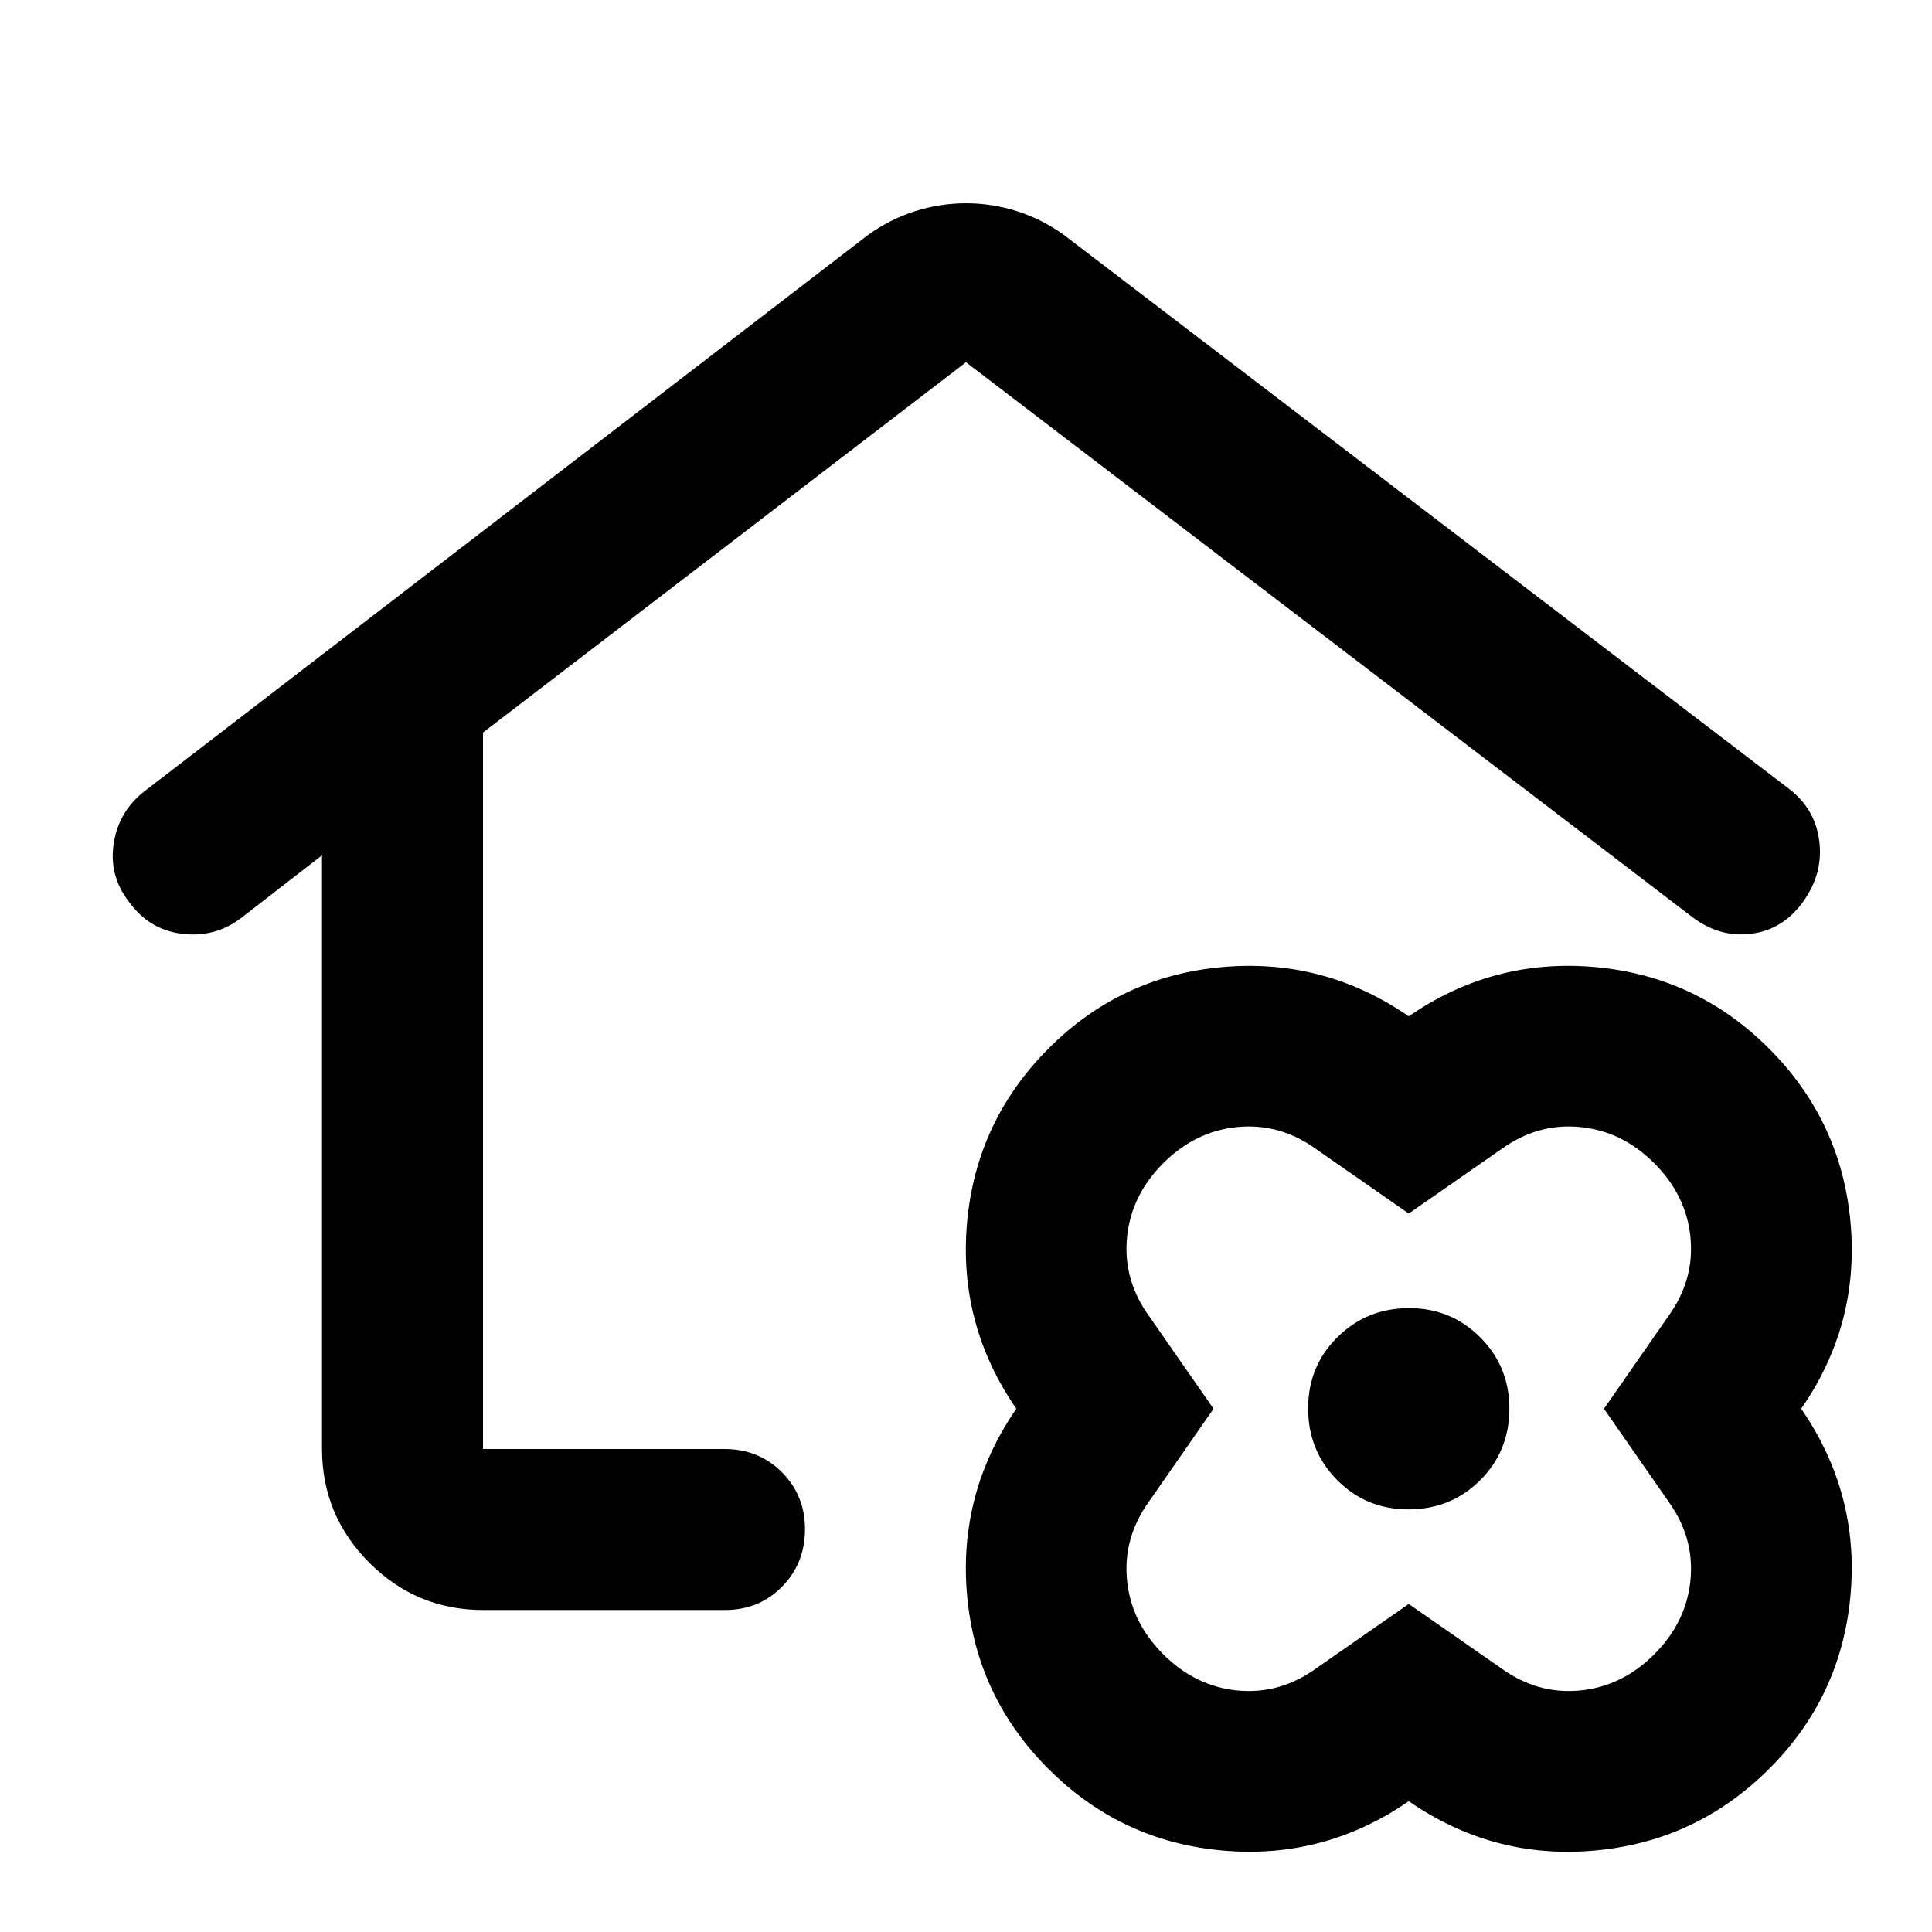
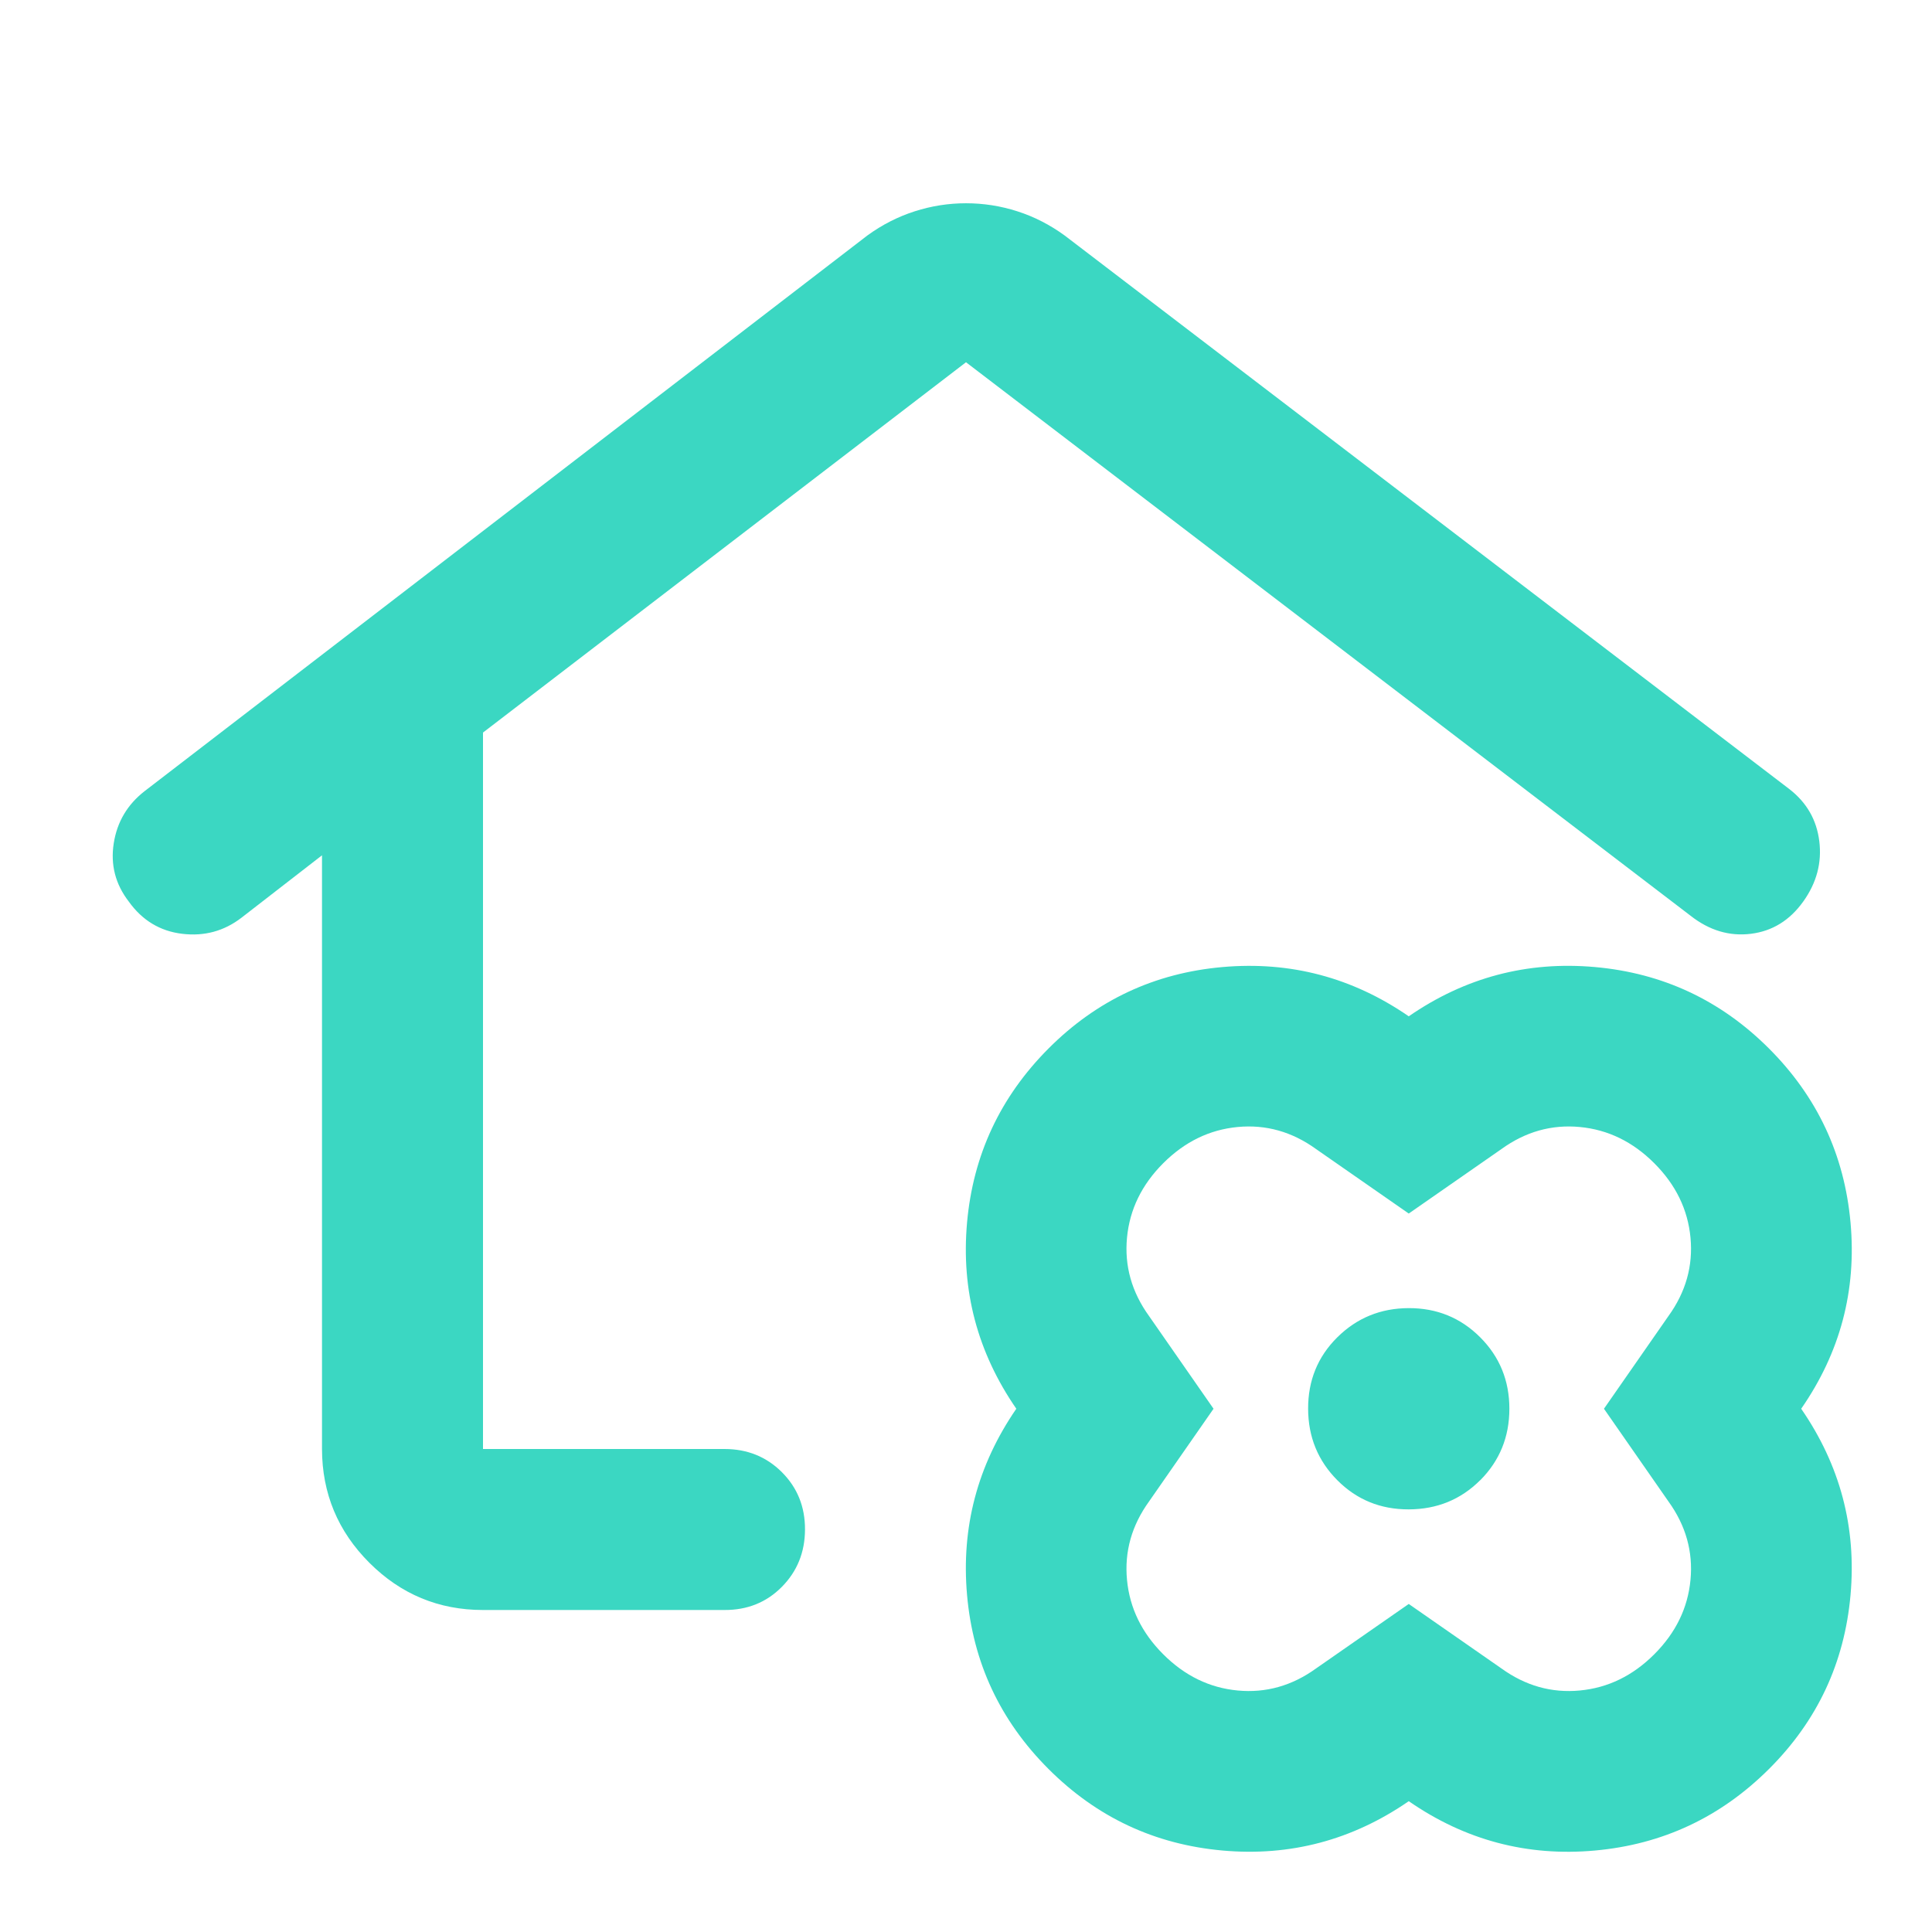
<svg xmlns="http://www.w3.org/2000/svg" width="24" height="24" viewBox="0 0 24 24" fill="none">
-   <path d="M12 2.525C12.217 2.525 12.429 2.558 12.638 2.625C12.847 2.692 13.042 2.792 13.225 2.925L22.225 9.8C22.442 9.967 22.567 10.183 22.6 10.45C22.633 10.717 22.567 10.967 22.4 11.2C22.233 11.433 22.017 11.567 21.75 11.6C21.483 11.633 21.233 11.558 21 11.375L12 4.5L6 9.1V18H9C9.283 18 9.521 18.096 9.713 18.288C9.905 18.48 10.001 18.717 10 19C9.999 19.283 9.903 19.52 9.712 19.713C9.521 19.906 9.283 20.001 9 20H6C5.45 20 4.979 19.804 4.588 19.413C4.197 19.022 4.001 18.551 4 18V10.625L3 11.4C2.783 11.567 2.538 11.633 2.263 11.6C1.988 11.567 1.767 11.433 1.6 11.2C1.433 10.983 1.371 10.742 1.413 10.475C1.455 10.208 1.584 9.992 1.8 9.825L10.775 2.925C10.958 2.792 11.154 2.692 11.363 2.625C11.572 2.558 11.784 2.525 12 2.525ZM17.5 22.375C16.8 22.858 16.029 23.063 15.188 22.988C14.347 22.913 13.626 22.576 13.025 21.975C12.424 21.374 12.087 20.654 12.013 19.813C11.939 18.972 12.143 18.201 12.625 17.5C12.142 16.8 11.938 16.029 12.013 15.188C12.088 14.347 12.426 13.626 13.025 13.025C13.624 12.424 14.345 12.087 15.188 12.013C16.031 11.939 16.801 12.143 17.5 12.625C18.2 12.142 18.971 11.938 19.813 12.013C20.655 12.088 21.376 12.426 21.975 13.025C22.574 13.624 22.912 14.345 22.988 15.188C23.064 16.031 22.86 16.801 22.375 17.5C22.858 18.2 23.063 18.971 22.988 19.813C22.913 20.655 22.576 21.376 21.975 21.975C21.374 22.574 20.654 22.912 19.813 22.988C18.972 23.064 18.201 22.86 17.5 22.375ZM17.5 19.925L18.65 20.725C18.95 20.942 19.275 21.033 19.625 21C19.975 20.967 20.283 20.817 20.55 20.55C20.817 20.283 20.967 19.975 21 19.625C21.033 19.275 20.942 18.95 20.725 18.65L19.925 17.5L20.725 16.35C20.942 16.05 21.033 15.725 21 15.375C20.967 15.025 20.817 14.717 20.55 14.45C20.283 14.183 19.975 14.033 19.625 14C19.275 13.967 18.95 14.058 18.65 14.275L17.5 15.075L16.35 14.275C16.05 14.058 15.725 13.967 15.375 14C15.025 14.033 14.717 14.183 14.45 14.45C14.183 14.717 14.033 15.025 14 15.375C13.967 15.725 14.058 16.05 14.275 16.35L15.075 17.5L14.275 18.65C14.058 18.95 13.967 19.275 14 19.625C14.033 19.975 14.183 20.283 14.45 20.55C14.717 20.817 15.025 20.967 15.375 21C15.725 21.033 16.05 20.942 16.35 20.725L17.5 19.925ZM18.388 18.388C18.629 18.146 18.75 17.85 18.75 17.5C18.75 17.15 18.629 16.854 18.387 16.612C18.145 16.37 17.849 16.249 17.5 16.25C17.151 16.251 16.855 16.372 16.612 16.613C16.369 16.854 16.249 17.15 16.25 17.5C16.251 17.85 16.372 18.146 16.613 18.388C16.854 18.63 17.149 18.751 17.5 18.75C17.851 18.749 18.147 18.628 18.388 18.387" fill="black" />
+   <path d="M12 2.525C12.217 2.525 12.429 2.558 12.638 2.625C12.847 2.692 13.042 2.792 13.225 2.925L22.225 9.8C22.442 9.967 22.567 10.183 22.6 10.45C22.633 10.717 22.567 10.967 22.4 11.2C22.233 11.433 22.017 11.567 21.75 11.6C21.483 11.633 21.233 11.558 21 11.375L12 4.5L6 9.1V18H9C9.283 18 9.521 18.096 9.713 18.288C9.905 18.48 10.001 18.717 10 19C9.999 19.283 9.903 19.52 9.712 19.713C9.521 19.906 9.283 20.001 9 20H6C5.45 20 4.979 19.804 4.588 19.413C4.197 19.022 4.001 18.551 4 18V10.625L3 11.4C2.783 11.567 2.538 11.633 2.263 11.6C1.988 11.567 1.767 11.433 1.6 11.2C1.433 10.983 1.371 10.742 1.413 10.475C1.455 10.208 1.584 9.992 1.8 9.825L10.775 2.925C10.958 2.792 11.154 2.692 11.363 2.625C11.572 2.558 11.784 2.525 12 2.525ZM17.5 22.375C16.8 22.858 16.029 23.063 15.188 22.988C14.347 22.913 13.626 22.576 13.025 21.975C12.424 21.374 12.087 20.654 12.013 19.813C11.939 18.972 12.143 18.201 12.625 17.5C12.142 16.8 11.938 16.029 12.013 15.188C12.088 14.347 12.426 13.626 13.025 13.025C13.624 12.424 14.345 12.087 15.188 12.013C16.031 11.939 16.801 12.143 17.5 12.625C18.2 12.142 18.971 11.938 19.813 12.013C20.655 12.088 21.376 12.426 21.975 13.025C22.574 13.624 22.912 14.345 22.988 15.188C23.064 16.031 22.86 16.801 22.375 17.5C22.858 18.2 23.063 18.971 22.988 19.813C22.913 20.655 22.576 21.376 21.975 21.975C21.374 22.574 20.654 22.912 19.813 22.988C18.972 23.064 18.201 22.86 17.5 22.375ZM17.5 19.925L18.65 20.725C18.95 20.942 19.275 21.033 19.625 21C19.975 20.967 20.283 20.817 20.55 20.55C20.817 20.283 20.967 19.975 21 19.625C21.033 19.275 20.942 18.95 20.725 18.65L19.925 17.5L20.725 16.35C20.942 16.05 21.033 15.725 21 15.375C20.967 15.025 20.817 14.717 20.55 14.45C20.283 14.183 19.975 14.033 19.625 14C19.275 13.967 18.95 14.058 18.65 14.275L17.5 15.075L16.35 14.275C16.05 14.058 15.725 13.967 15.375 14C15.025 14.033 14.717 14.183 14.45 14.45C14.183 14.717 14.033 15.025 14 15.375C13.967 15.725 14.058 16.05 14.275 16.35L15.075 17.5L14.275 18.65C14.058 18.95 13.967 19.275 14 19.625C14.033 19.975 14.183 20.283 14.45 20.55C14.717 20.817 15.025 20.967 15.375 21C15.725 21.033 16.05 20.942 16.35 20.725L17.5 19.925ZM18.388 18.388C18.629 18.146 18.75 17.85 18.75 17.5C18.75 17.15 18.629 16.854 18.387 16.612C18.145 16.37 17.849 16.249 17.5 16.25C17.151 16.251 16.855 16.372 16.612 16.613C16.369 16.854 16.249 17.15 16.25 17.5C16.251 17.85 16.372 18.146 16.613 18.388C16.854 18.63 17.149 18.751 17.5 18.75C17.851 18.749 18.147 18.628 18.388 18.387" fill="#3BD7C2" />
</svg>
